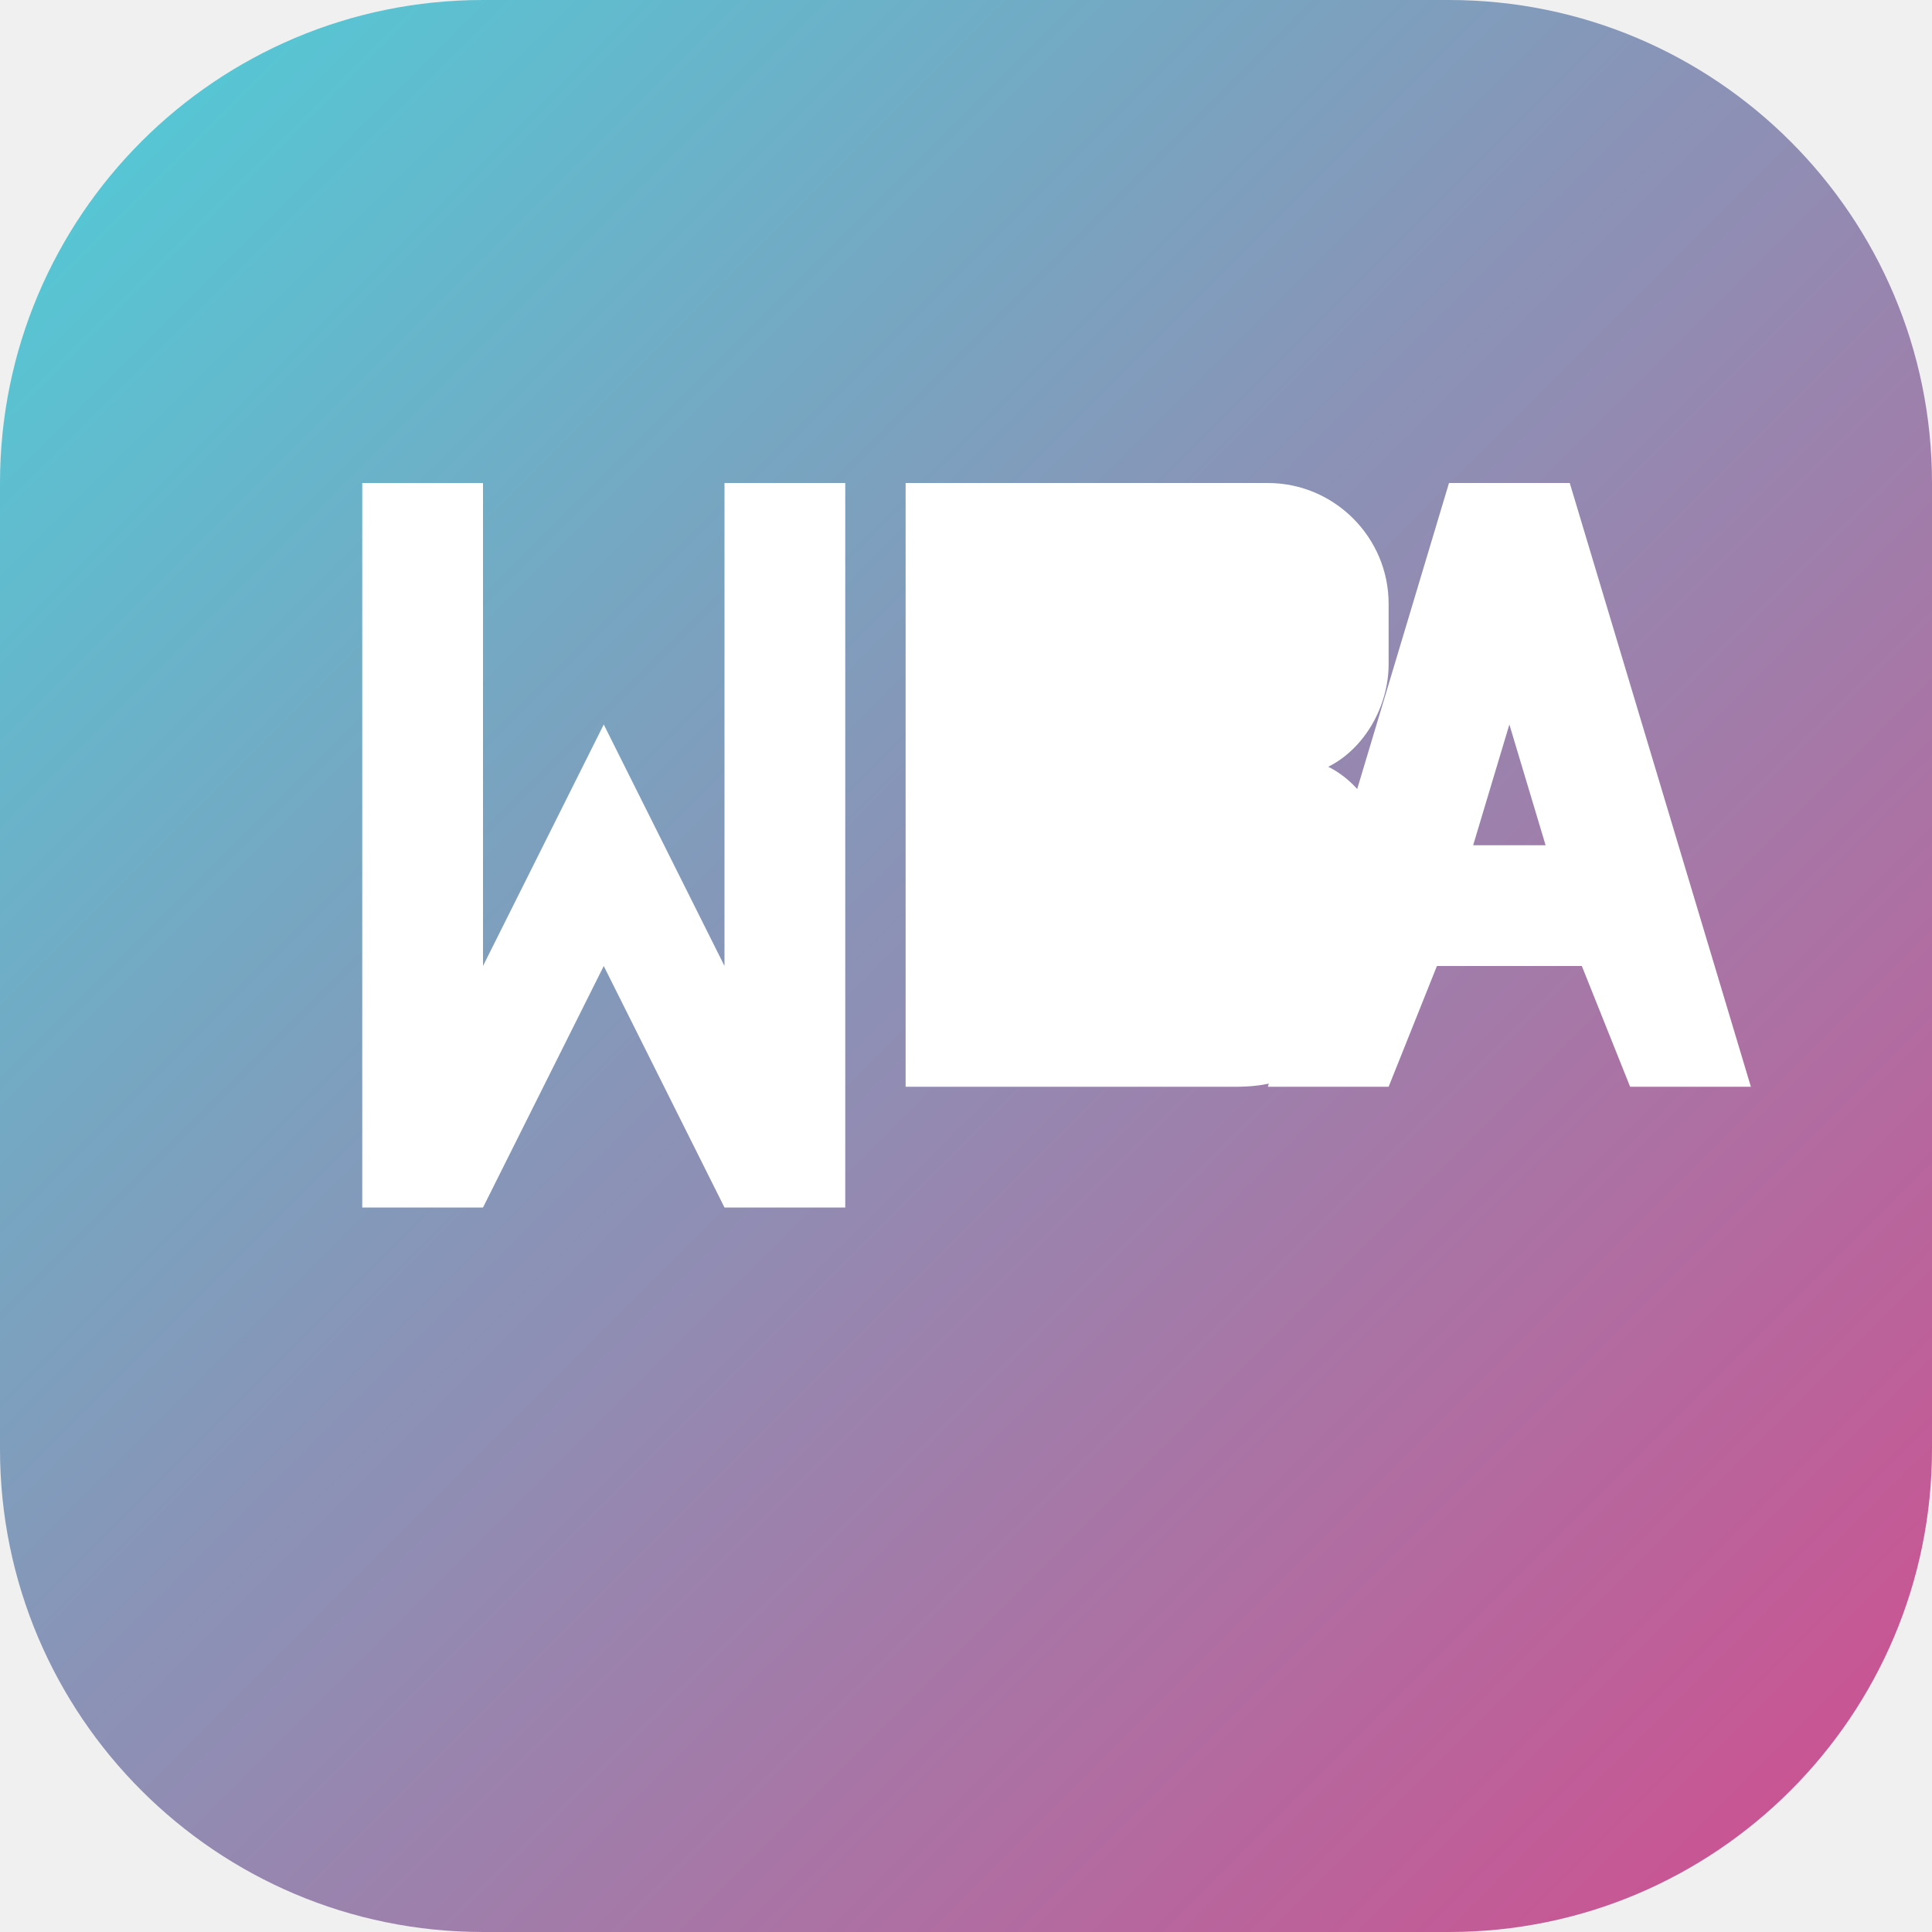
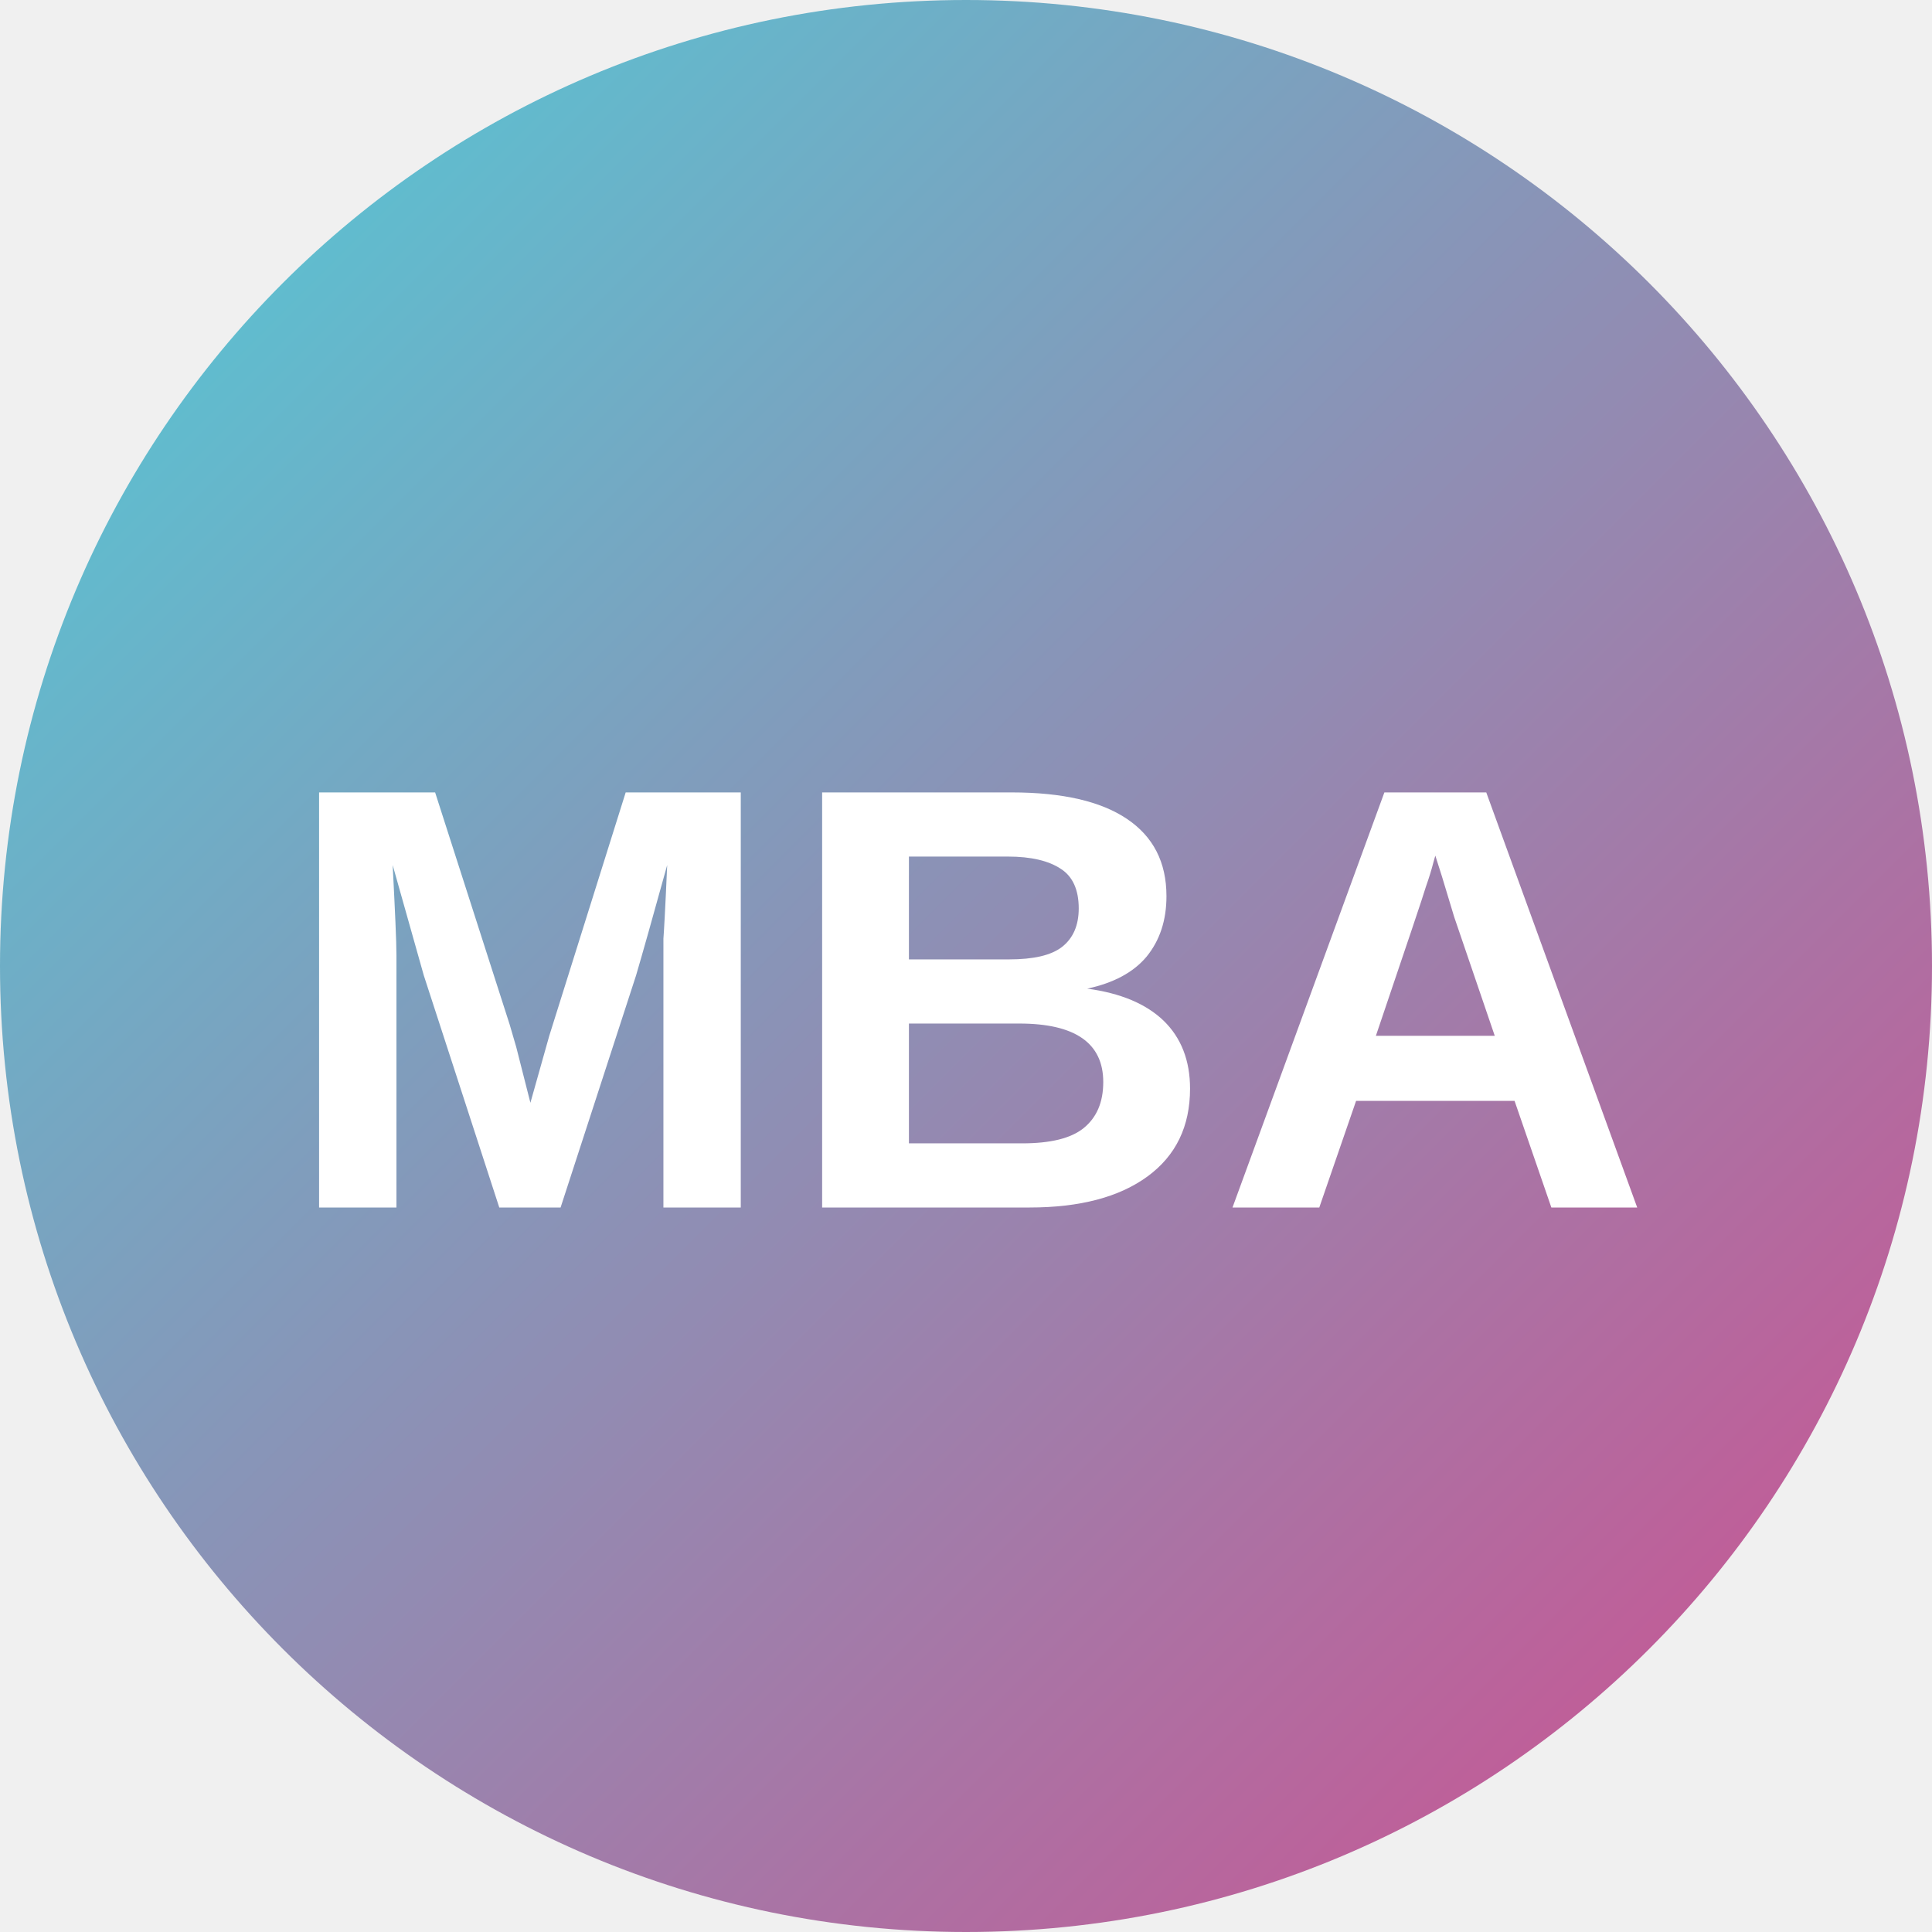
<svg xmlns="http://www.w3.org/2000/svg" width="32" height="32" viewBox="0 0 32 32" fill="none">
-   <rect width="32" height="32" rx="8" fill="url(#paint0_linear)" />
-   <path d="M6 8H8V16L10 12L12 16V8H14V20H12L10 16L8 20H6V8Z" fill="white" />
-   <path d="M15 8H21C22.1 8 23 8.9 23 10V11C23 11.7 22.6 12.4 22 12.7C22.6 13 23 13.7 23 14.5V15.5C23 16.9 21.9 18 20.5 18H15V8ZM17 12V10H21V12H17ZM17 16V14H20.5C20.8 14 21 14.2 21 14.5V15.5C21 15.8 20.8 16 20.5 16H17Z" fill="white" />
-   <path d="M24 8H26L29 18H27L26.2 16H23.8L23 18H21L24 8ZM24.4 14H25.6L25 12L24.4 14Z" fill="white" />
+   <circle cx="16" cy="16" r="16" fill="url(#paint0_linear)" />
+   <text x="16" y="20" font-family="Arial" font-size="10" font-weight="bold" fill="white" text-anchor="middle">MBA</text>
  <defs>
    <linearGradient id="paint0_linear" x1="0" y1="0" x2="32" y2="32" gradientUnits="userSpaceOnUse">
      <stop stop-color="#4DCFD9" />
      <stop offset="1" stop-color="#D24C8E" />
    </linearGradient>
  </defs>
</svg>
